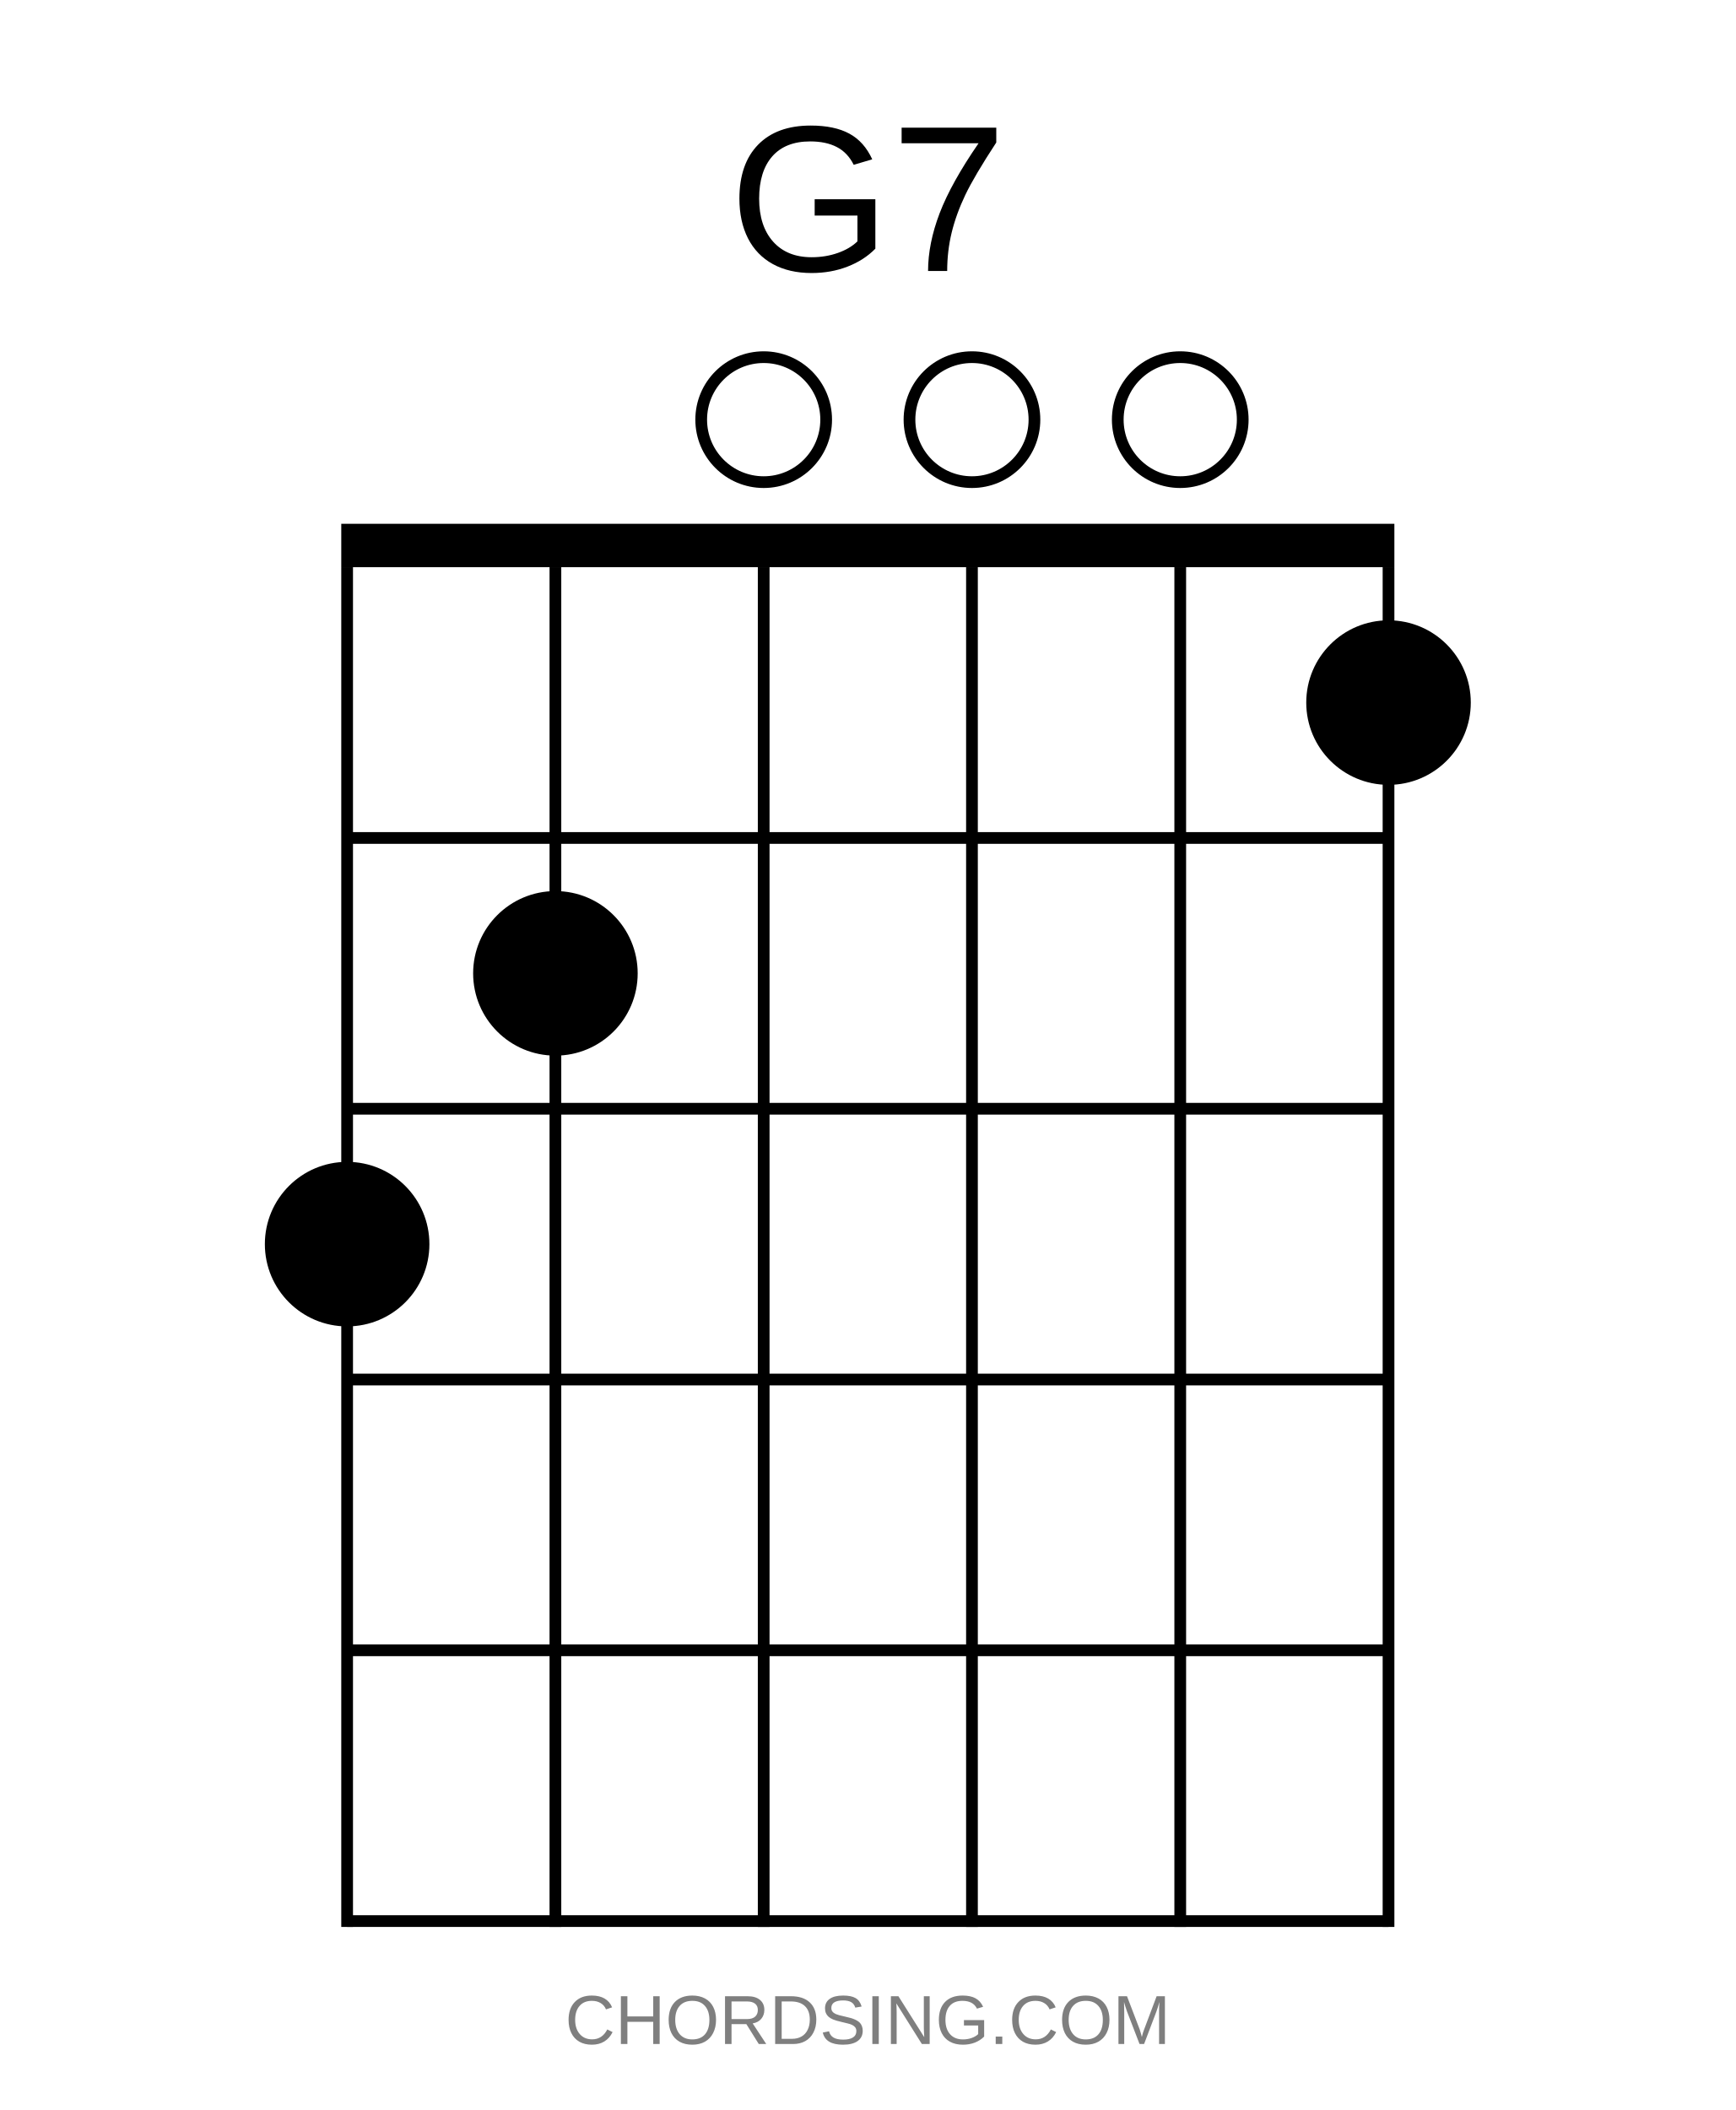
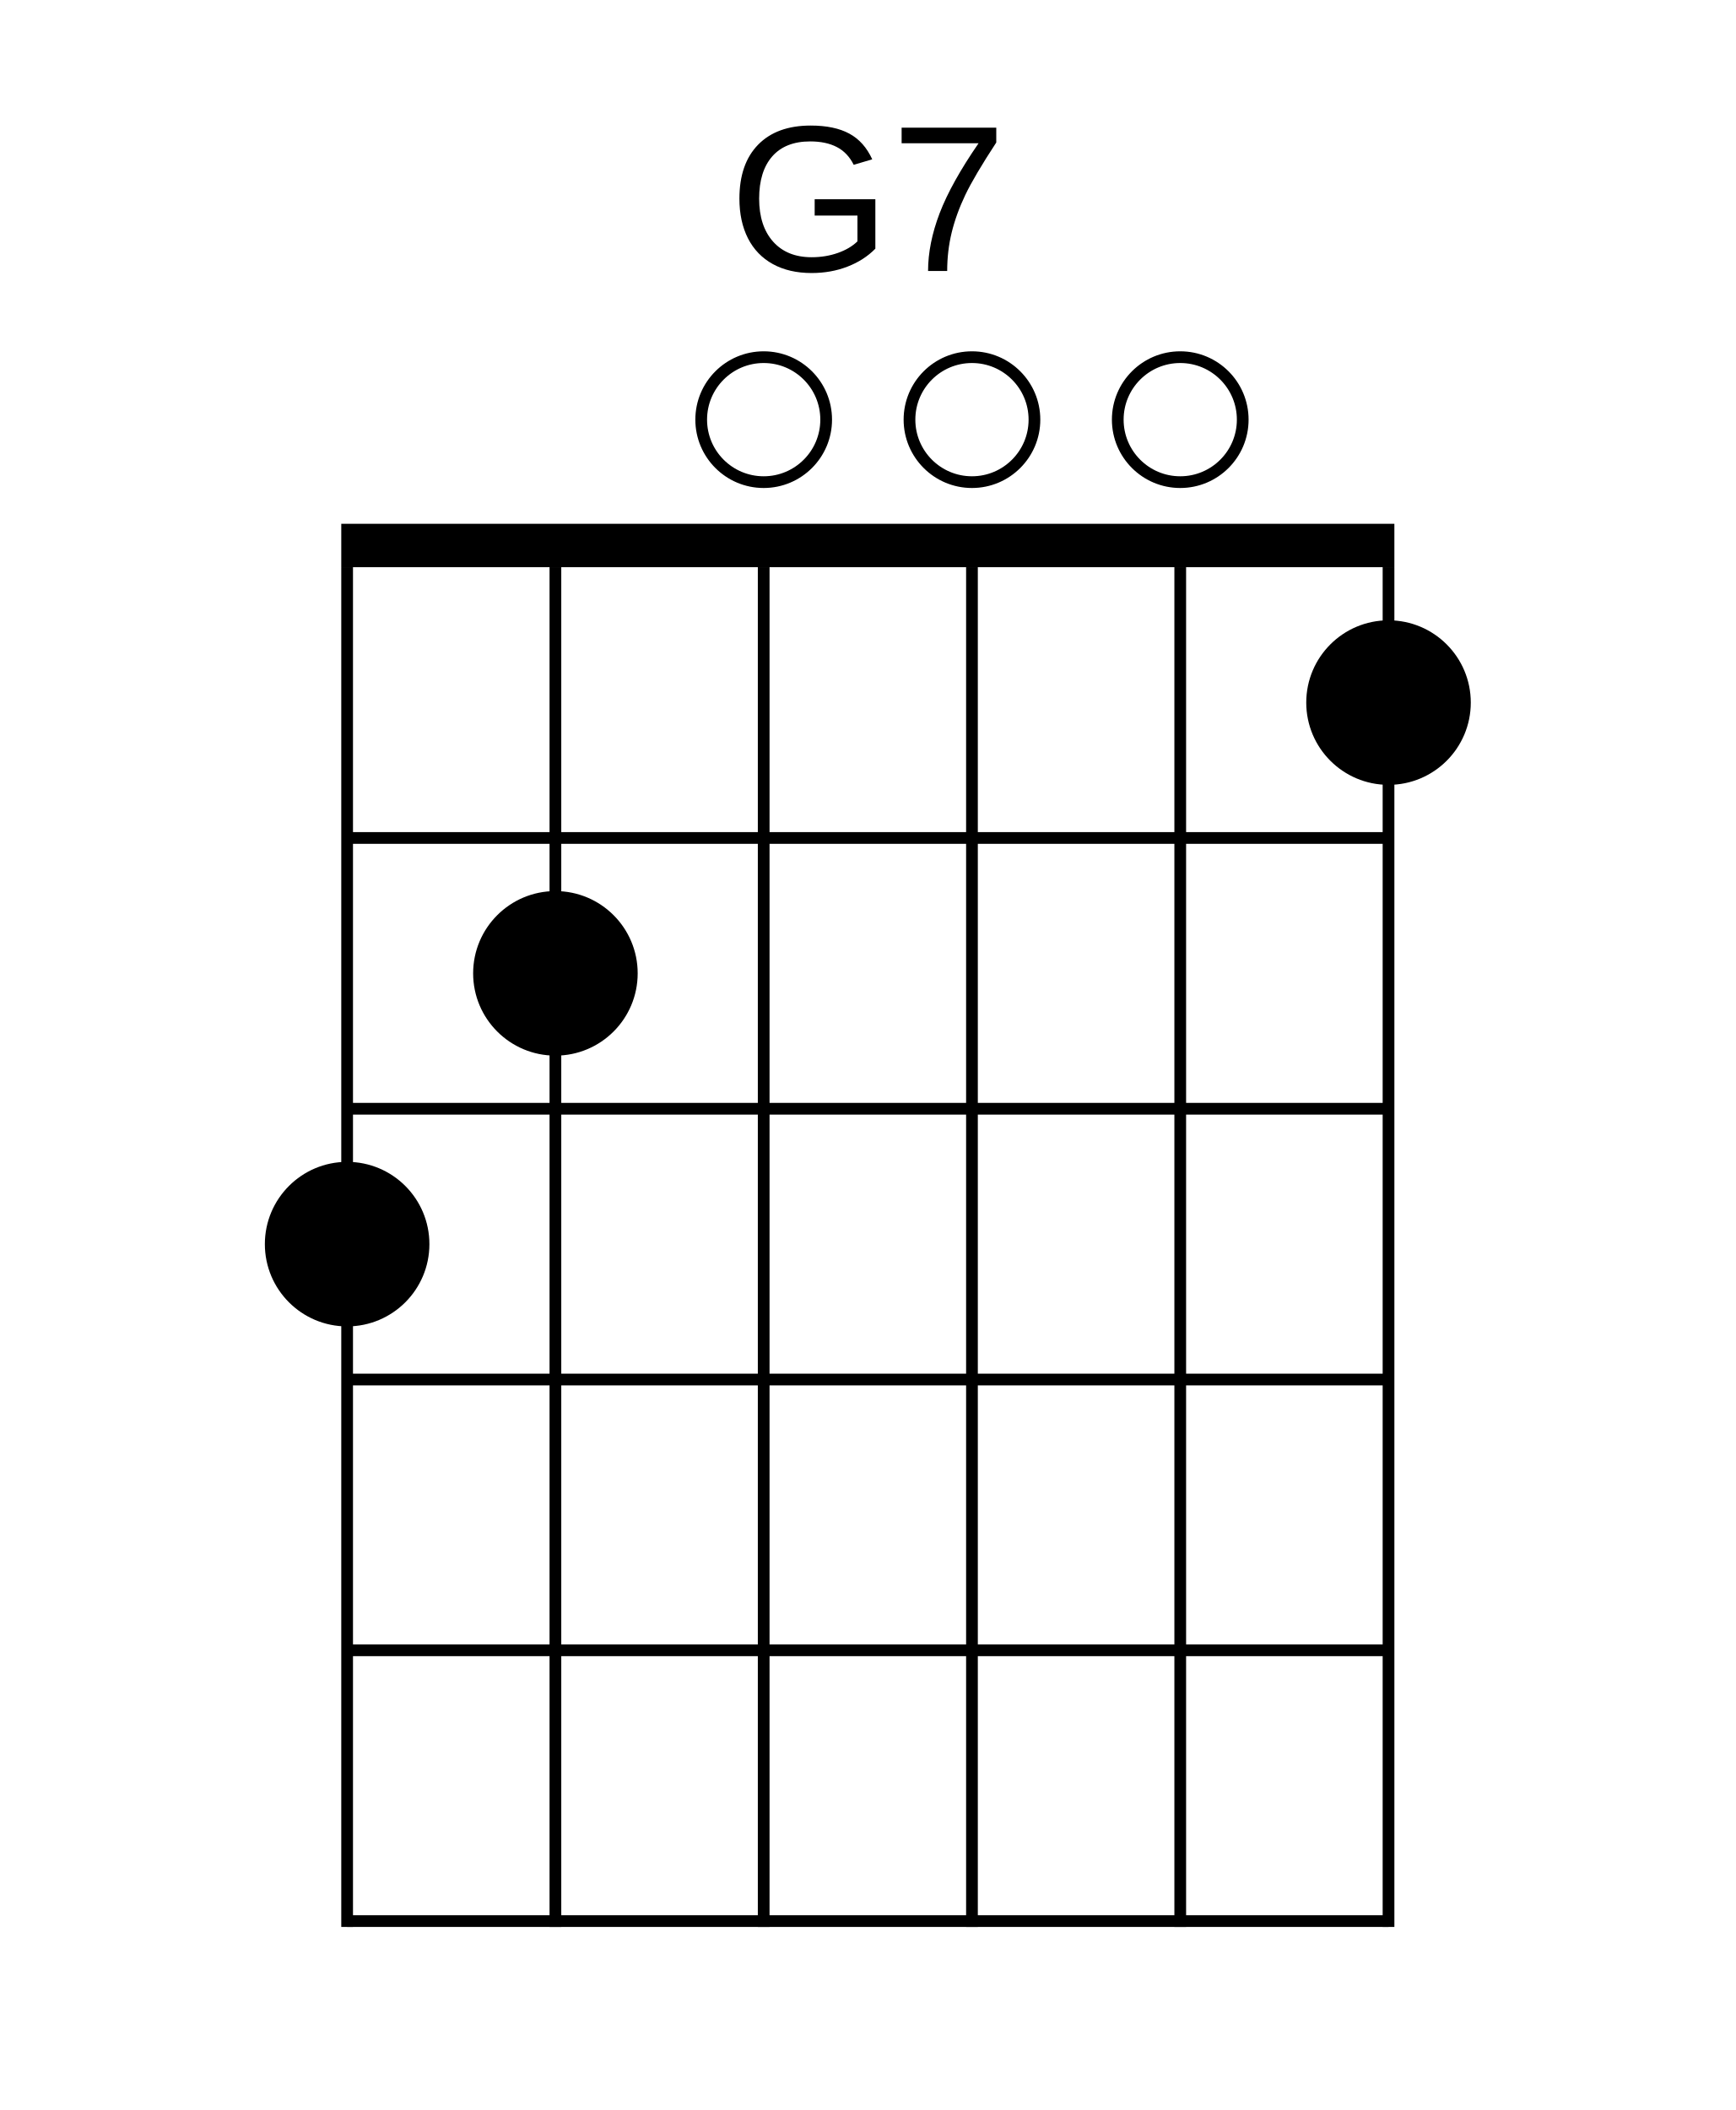
<svg xmlns="http://www.w3.org/2000/svg" version="1.1" preserveAspectRatio="xMidYMid meet" viewBox="0 0 400 486.243">
  <rect width="100%" height="100%" fill="rgba(255, 255, 255, 1)" />
  <text x="200" y="0.051" font-family="Arial, &quot;Helvetica Neue&quot;, Helvetica, sans-serif" font-size="48" text-anchor="middle" fill="#000000" class="title">
    <tspan dy="62.4" x="200">G7</tspan>
  </text>
  <circle r="14.4" cx="176" cy="96.707" fill="none" stroke-width="2.7" stroke="#000000" class="open-string open-string-2" />
  <circle r="14.4" cx="224" cy="96.707" fill="none" stroke-width="2.7" stroke="#000000" class="open-string open-string-3" />
  <circle r="14.4" cx="272" cy="96.707" fill="none" stroke-width="2.7" stroke="#000000" class="open-string open-string-4" />
  <line x1="78.65" y1="125.707" x2="321.35" y2="125.707" stroke-width="10" stroke="#000000" />
  <line x1="80" y1="193.107" x2="320" y2="193.107" stroke-width="2.7" stroke="#000000" />
  <line x1="80" y1="255.507" x2="320" y2="255.507" stroke-width="2.7" stroke="#000000" />
  <line x1="80" y1="317.907" x2="320" y2="317.907" stroke-width="2.7" stroke="#000000" />
  <line x1="80" y1="380.307" x2="320" y2="380.307" stroke-width="2.7" stroke="#000000" />
  <line x1="80" y1="442.707" x2="320" y2="442.707" stroke-width="2.7" stroke="#000000" />
  <line x1="80" y1="130.707" x2="80" y2="444.057" stroke-width="2.7" stroke="#000000" />
  <line x1="128" y1="130.707" x2="128" y2="444.057" stroke-width="2.7" stroke="#000000" />
  <line x1="176" y1="130.707" x2="176" y2="444.057" stroke-width="2.7" stroke="#000000" />
  <line x1="224" y1="130.707" x2="224" y2="444.057" stroke-width="2.7" stroke="#000000" />
  <line x1="272" y1="130.707" x2="272" y2="444.057" stroke-width="2.7" stroke="#000000" />
  <line x1="320" y1="130.707" x2="320" y2="444.057" stroke-width="2.7" stroke="#000000" />
  <circle r="18.96" cx="320" cy="161.907" fill="#000000" stroke-width="0" stroke="#000000" class="finger finger-string-5 finger-fret-0 finger-string-5-fret-0 finger-circle" />
  <circle r="18.96" cx="128" cy="224.307" fill="#000000" stroke-width="0" stroke="#000000" class="finger finger-string-1 finger-fret-1 finger-string-1-fret-1 finger-circle" />
  <circle r="18.96" cx="80" cy="286.707" fill="#000000" stroke-width="0" stroke="#000000" class="finger finger-string-0 finger-fret-2 finger-string-0-fret-2 finger-circle" />
  <text x="80" y="455.187" font-family="Arial, &quot;Helvetica Neue&quot;, Helvetica, sans-serif" font-size="28" text-anchor="middle" dominant-baseline="central" fill="#000000" class="tuning tuning-0" />
  <text x="128" y="455.187" font-family="Arial, &quot;Helvetica Neue&quot;, Helvetica, sans-serif" font-size="28" text-anchor="middle" dominant-baseline="central" fill="#000000" class="tuning tuning-1" />
  <text x="176" y="455.187" font-family="Arial, &quot;Helvetica Neue&quot;, Helvetica, sans-serif" font-size="28" text-anchor="middle" dominant-baseline="central" fill="#000000" class="tuning tuning-2" />
  <text x="224" y="455.187" font-family="Arial, &quot;Helvetica Neue&quot;, Helvetica, sans-serif" font-size="28" text-anchor="middle" dominant-baseline="central" fill="#000000" class="tuning tuning-3" />
  <text x="272" y="455.187" font-family="Arial, &quot;Helvetica Neue&quot;, Helvetica, sans-serif" font-size="28" text-anchor="middle" dominant-baseline="central" fill="#000000" class="tuning tuning-4" />
  <text x="320" y="455.187" font-family="Arial, &quot;Helvetica Neue&quot;, Helvetica, sans-serif" font-size="28" text-anchor="middle" dominant-baseline="central" fill="#000000" class="tuning tuning-5" />
  <text x="200" y="450.238" font-family="Arial, &quot;Helvetica Neue&quot;, Helvetica, sans-serif" font-size="16" text-anchor="middle" fill="rgba(0, 0, 0, 0.5)" class="watermark">
-     <tspan dy="20.8" x="200">CHORDSING.COM</tspan>
+     <tspan dy="20.8" x="200" />
  </text>
  <circle r="0" cx="0" cy="0" fill="none" stroke-width="0" stroke="transparent" class="top-left" />
  <circle r="0" cx="400" cy="0" fill="none" stroke-width="0" stroke="transparent" class="top-right" />
</svg>
